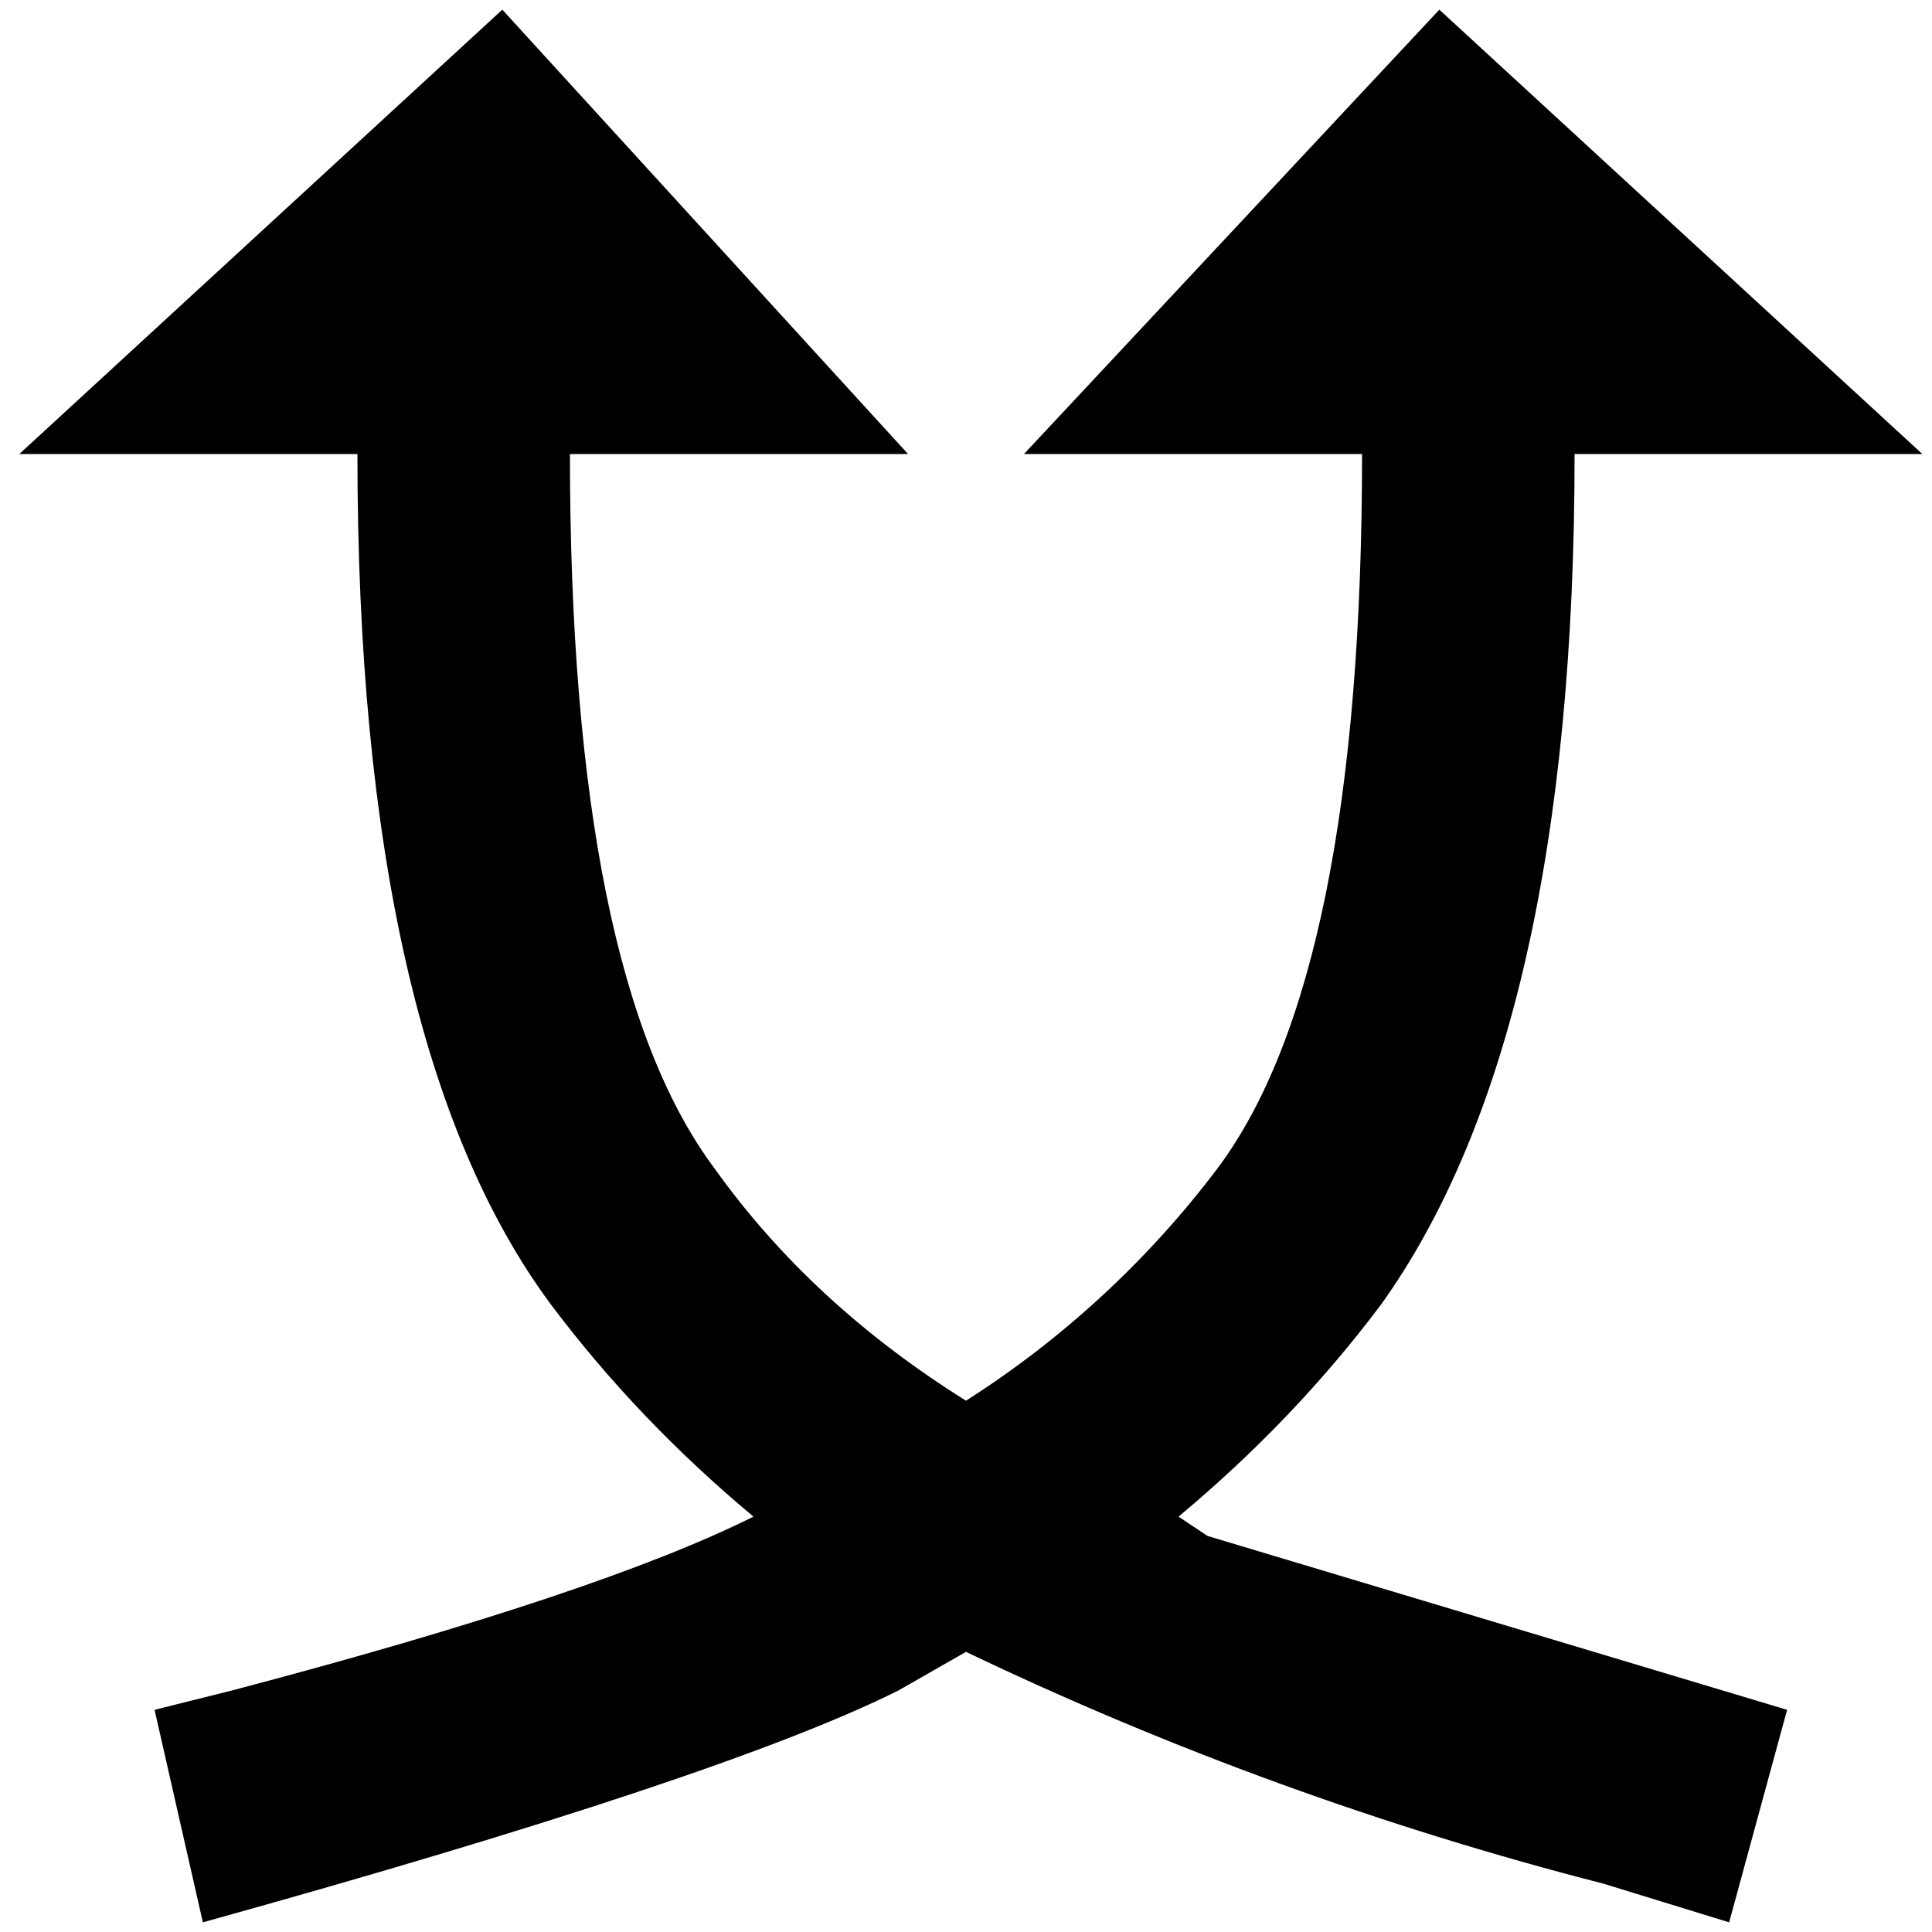
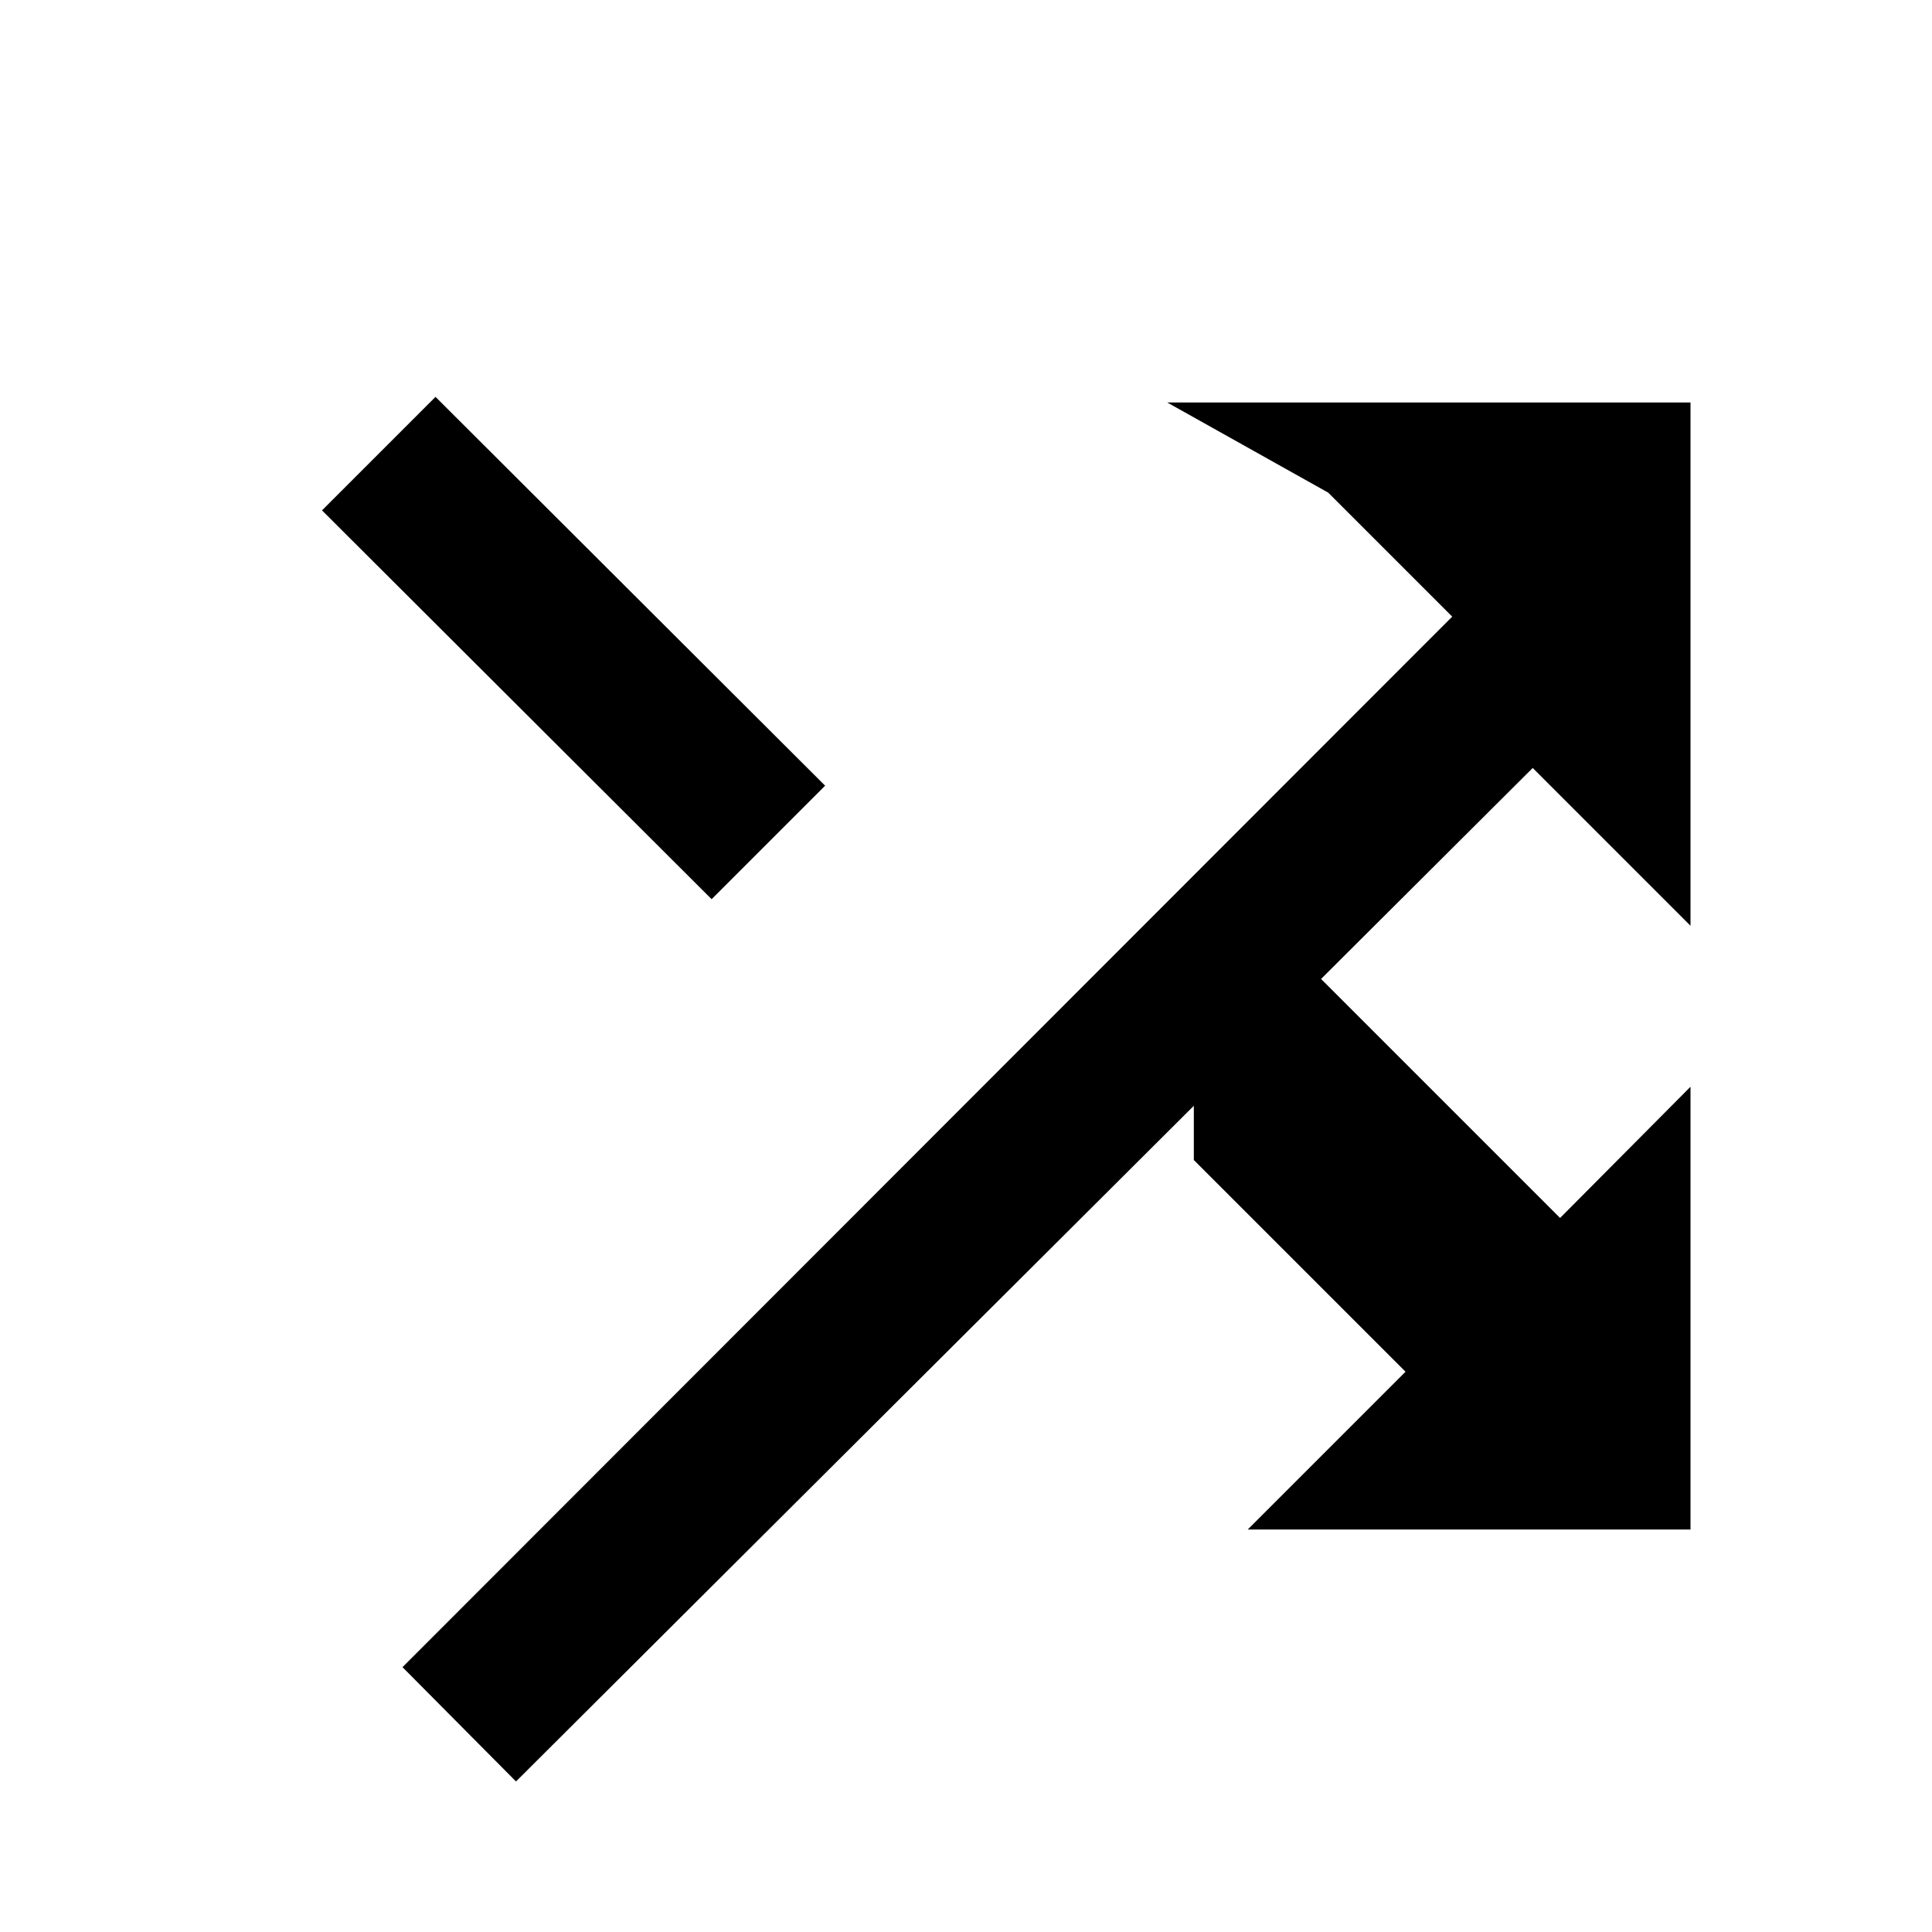
- <svg xmlns="http://www.w3.org/2000/svg" width="20" height="20">
-   <path d="m14.9.1 5 4.6h-3.6q0 6-2 8.8-.9 1.2-2.1 2.2l.3.2 6 1.8-.6 2.2-1.3-.4a36 36 0 0 1-6.6-2.4l-.7.4q-1.8.9-7.2 2.4l-.5-2.2.8-.2q3.8-1 5.4-1.8-1.2-1-2.1-2.2-2-2.7-2-8.8H.2l5-4.6 4.2 4.6H5.9q0 5.4 1.5 7.4 1 1.4 2.6 2.4a10 10 0 0 0 2.6-2.4q1.5-2 1.5-7.4h-3.5z" />
+ <svg xmlns="http://www.w3.org/2000/svg" viewBox="0 0 24 24" aria-hidden="true">
+   <path d="M14.83 13.41l1.42-1.41 3.13 3.13L21 13.5V19h-5.5l1.96-1.96-2.63-2.63zM14.5 5H21v6.5l-1.96-1.96L6.41 22.13 5 20.71 18.04 7.66 16.5 6.12zM4 6.34L5.41 4.93l4.84 4.83-1.41 1.41z" fill="currentColor" />
</svg>
